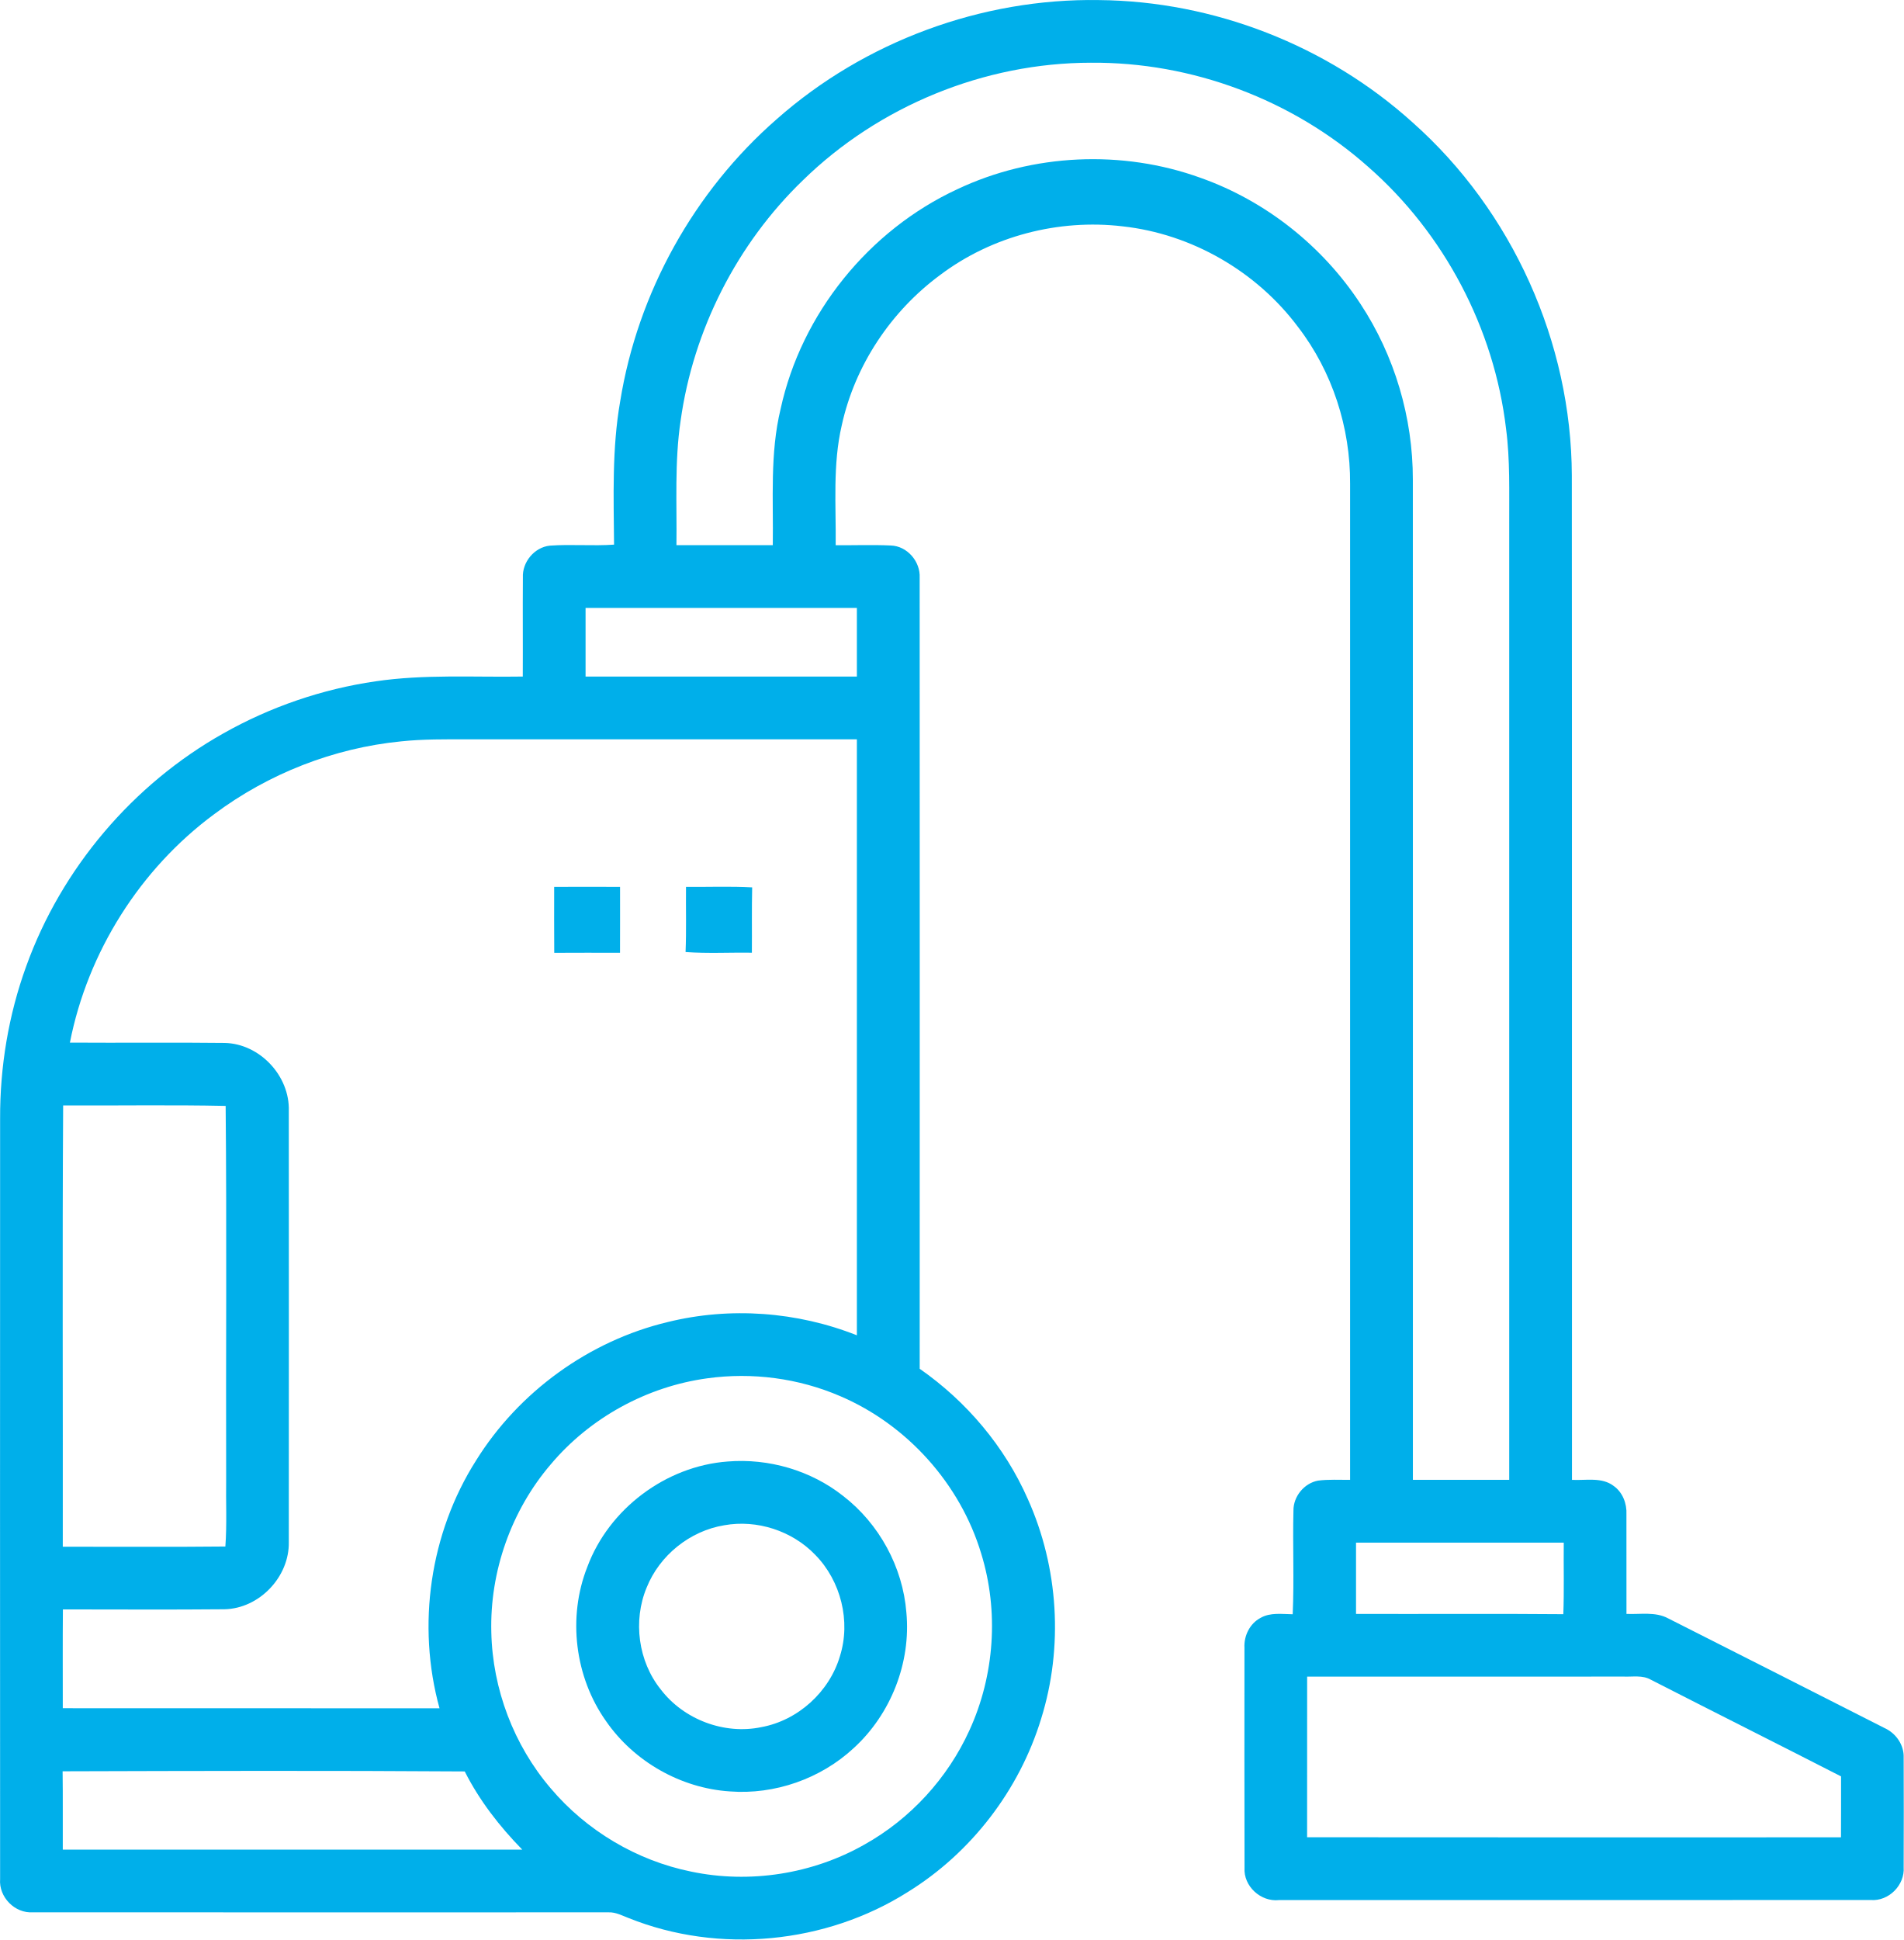
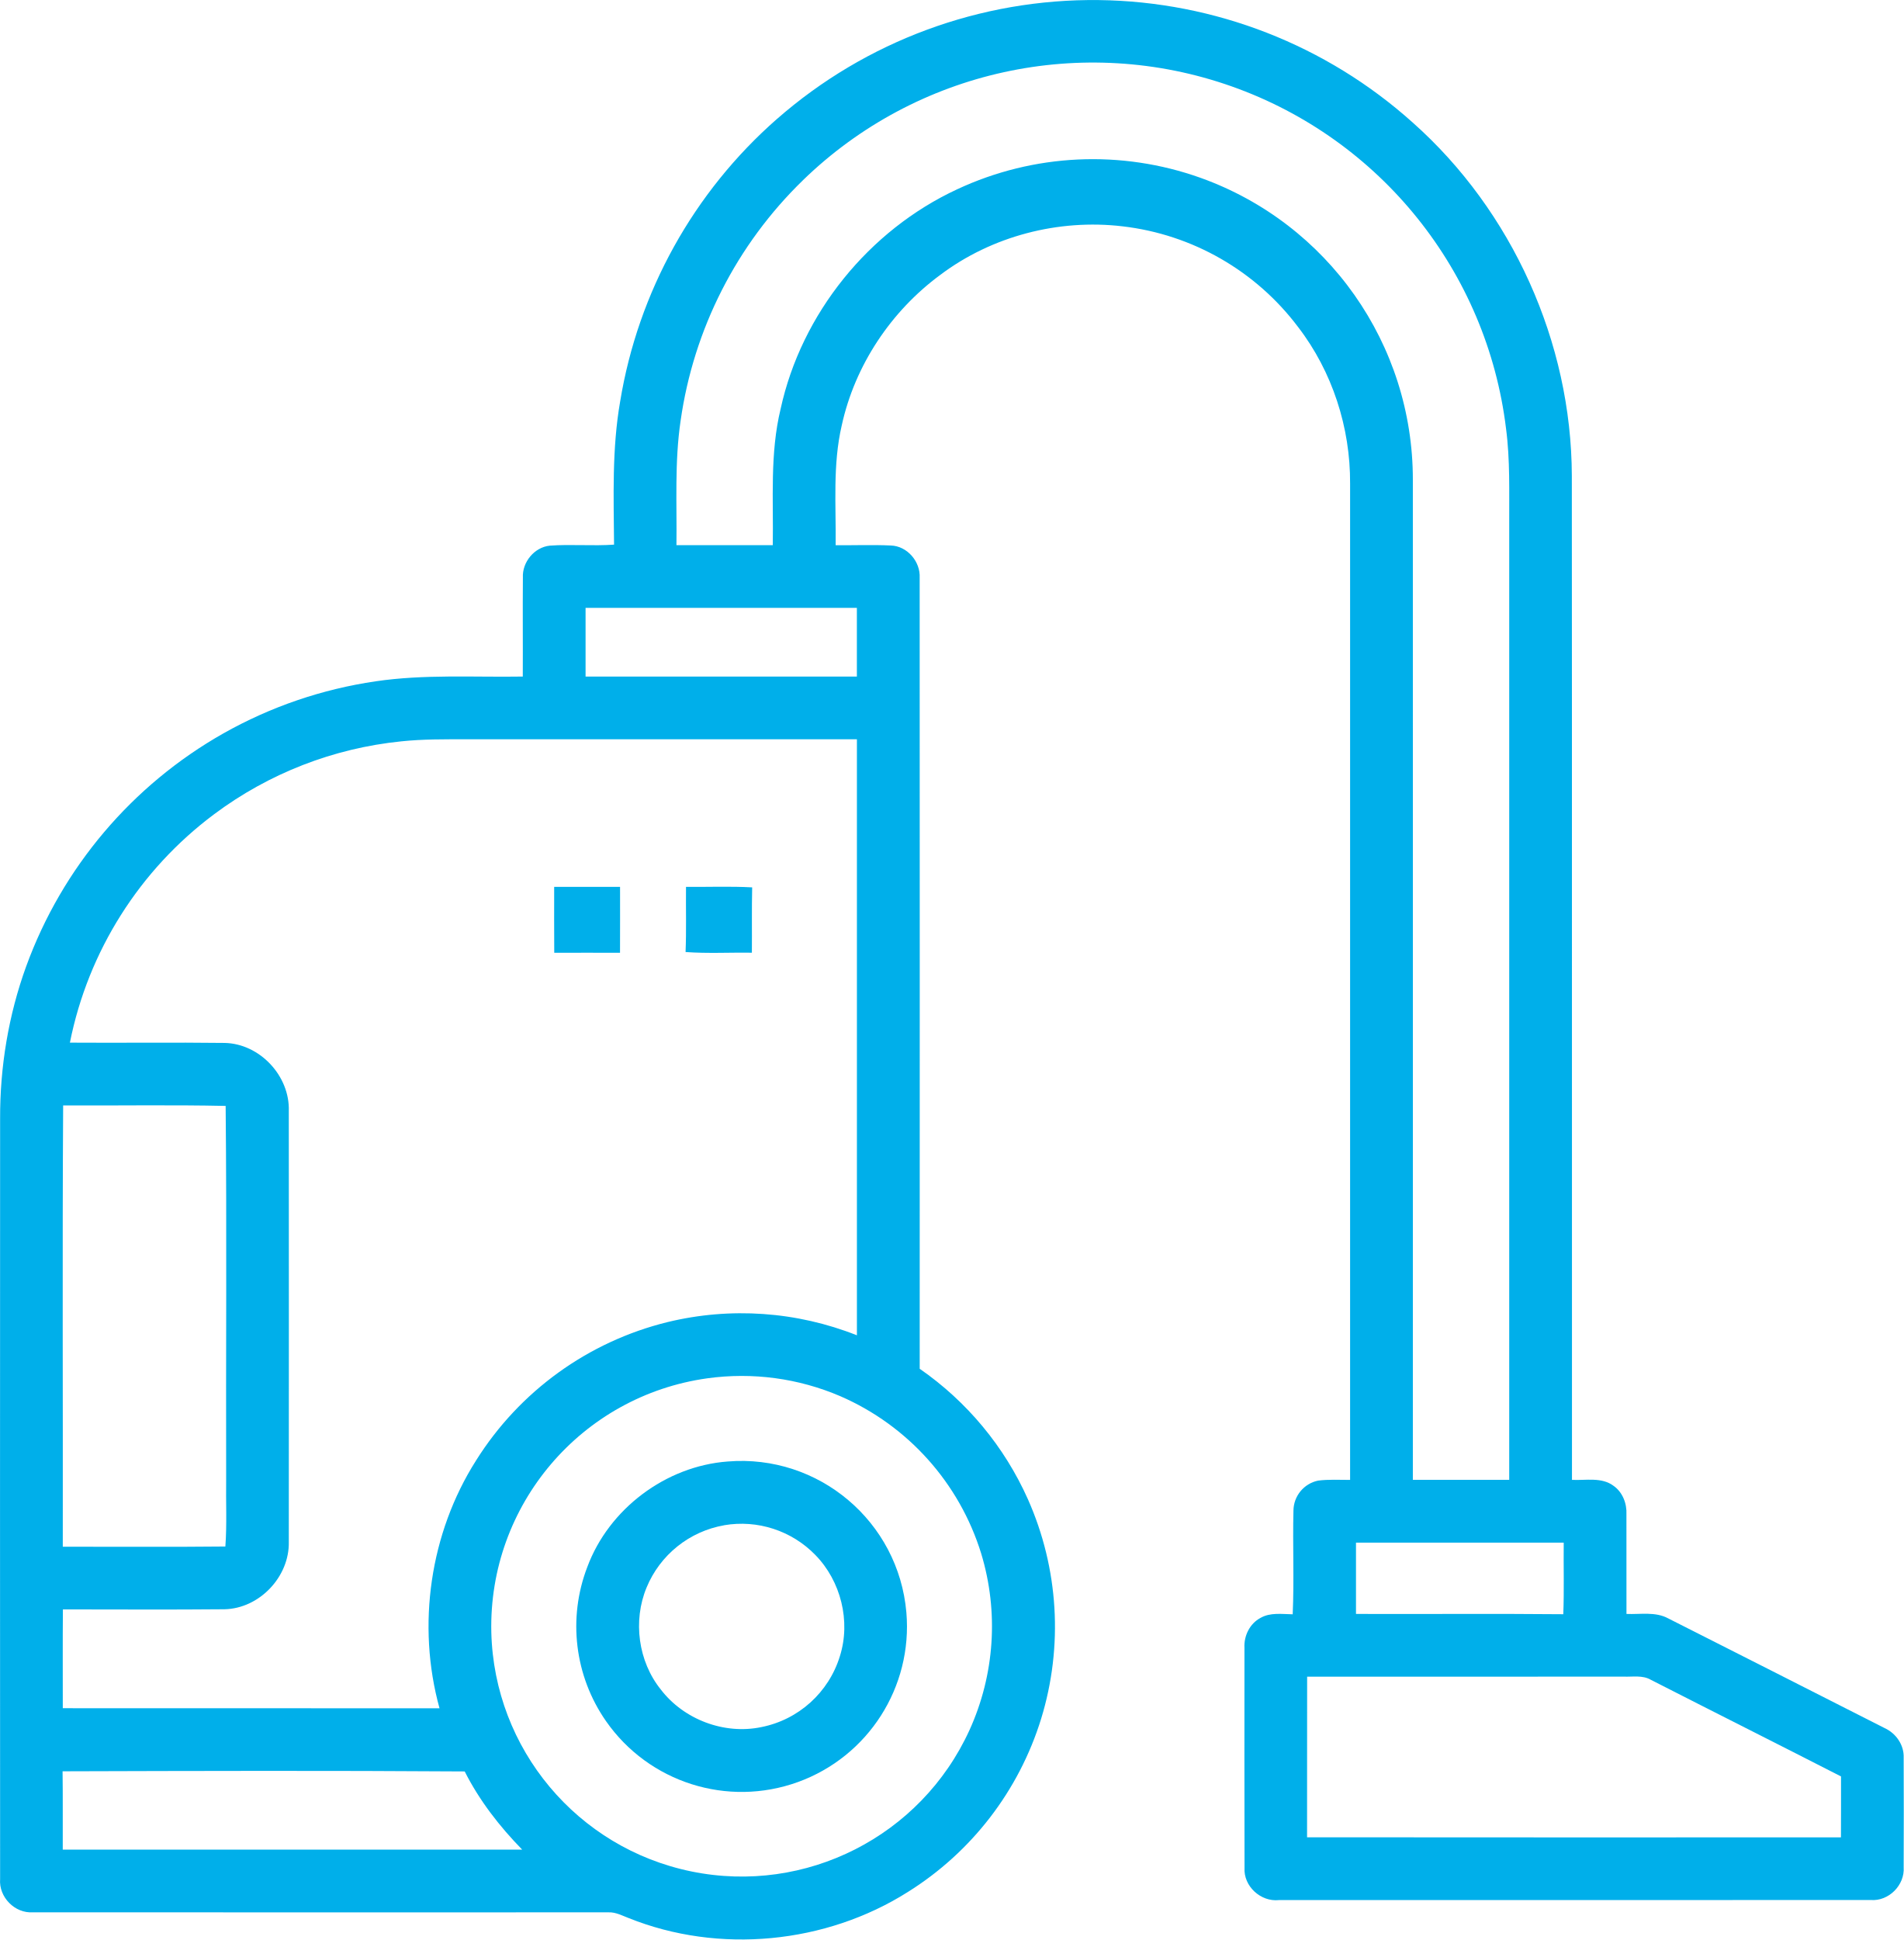
- <svg xmlns="http://www.w3.org/2000/svg" width="53" height="54" viewBox="0 0 53 54" fill="none">
-   <path d="M21.629 3.312C24.072 1.154 27.33 -0.05 30.589 0.002C33.788 0.029 36.956 1.265 39.328 3.41C42.101 5.871 43.749 9.534 43.759 13.242C43.766 22.558 43.759 31.876 43.763 41.192C44.148 41.213 44.59 41.108 44.922 41.36C45.174 41.537 45.294 41.852 45.279 42.154C45.282 43.077 45.277 44 45.28 44.923C45.667 44.941 46.086 44.855 46.444 45.049C48.454 46.064 50.462 47.084 52.47 48.103C52.784 48.247 53.011 48.572 52.997 48.925C53.002 49.941 53 50.957 52.997 51.974C53.032 52.471 52.583 52.925 52.083 52.887C46.59 52.89 41.098 52.887 35.605 52.889C35.098 52.944 34.615 52.502 34.647 51.99C34.641 49.949 34.645 47.907 34.645 45.865C34.627 45.533 34.794 45.191 35.093 45.034C35.365 44.877 35.69 44.93 35.988 44.933C36.031 43.972 35.985 43.01 36.009 42.049C36.004 41.655 36.307 41.284 36.695 41.213C36.989 41.175 37.288 41.194 37.586 41.192C37.587 31.95 37.586 22.707 37.586 13.464C37.596 11.906 37.092 10.343 36.14 9.106C34.985 7.556 33.176 6.511 31.252 6.3C29.472 6.089 27.614 6.57 26.179 7.65C24.805 8.661 23.799 10.17 23.434 11.839C23.179 12.933 23.277 14.063 23.265 15.176C23.777 15.181 24.288 15.16 24.8 15.184C25.257 15.198 25.627 15.632 25.603 16.083C25.608 23.421 25.604 30.761 25.604 38.1C26.91 39.009 27.973 40.269 28.615 41.728C29.471 43.632 29.607 45.848 28.985 47.841C28.379 49.825 27.039 51.573 25.273 52.664C22.989 54.108 20.015 54.398 17.503 53.39C17.322 53.322 17.144 53.223 16.945 53.23C11.603 53.23 6.259 53.233 0.917 53.229C0.412 53.265 -0.038 52.804 0.003 52.301C0 45.245 0.001 38.19 0.003 31.135C-0.002 29.695 0.237 28.252 0.729 26.898C1.708 24.175 3.696 21.832 6.218 20.414C7.526 19.675 8.973 19.179 10.46 18.964C11.816 18.764 13.19 18.854 14.554 18.832C14.559 17.913 14.55 16.995 14.557 16.076C14.535 15.645 14.878 15.232 15.308 15.188C15.902 15.145 16.5 15.202 17.095 15.16C17.084 13.831 17.035 12.49 17.265 11.174C17.751 8.153 19.322 5.323 21.629 3.312ZM22.353 5.018C20.517 6.788 19.3 9.184 18.948 11.71C18.777 12.856 18.846 14.019 18.832 15.174C19.726 15.175 20.62 15.174 21.514 15.175C21.533 13.909 21.431 12.624 21.732 11.382C22.31 8.73 24.187 6.41 26.647 5.269C28.747 4.274 31.241 4.16 33.426 4.951C35.238 5.593 36.82 6.849 37.873 8.456C38.825 9.899 39.335 11.623 39.333 13.351C39.336 22.631 39.333 31.912 39.334 41.191C40.228 41.193 41.122 41.193 42.016 41.191C42.017 32.313 42.016 23.436 42.016 14.558C42.012 13.683 42.042 12.805 41.928 11.935C41.598 9.143 40.205 6.496 38.09 4.644C35.986 2.774 33.181 1.721 30.366 1.746C27.407 1.748 24.469 2.949 22.353 5.018ZM16.302 16.921C16.302 17.558 16.301 18.195 16.302 18.833C18.82 18.833 21.337 18.834 23.855 18.832C23.856 18.195 23.856 17.558 23.855 16.921C21.337 16.919 18.82 16.919 16.302 16.921ZM11.167 20.636C9.291 20.821 7.473 21.534 5.964 22.662C3.899 24.188 2.441 26.501 1.946 29.021C3.382 29.031 4.817 29.013 6.253 29.03C7.233 29.05 8.073 29.95 8.04 30.927C8.041 34.925 8.044 38.922 8.04 42.919C8.061 43.89 7.22 44.775 6.248 44.794C4.75 44.808 3.251 44.798 1.751 44.798C1.743 45.715 1.749 46.632 1.748 47.548C5.244 47.551 8.741 47.548 12.236 47.55C11.598 45.241 11.968 42.677 13.253 40.653C14.441 38.743 16.397 37.324 18.586 36.8C20.326 36.37 22.191 36.509 23.855 37.168C23.856 31.639 23.856 26.108 23.855 20.579C20.244 20.579 16.632 20.579 13.021 20.579C12.402 20.579 11.783 20.571 11.167 20.636ZM1.758 30.77C1.733 34.864 1.754 38.96 1.748 43.053C3.257 43.051 4.766 43.063 6.274 43.047C6.32 42.425 6.286 41.8 6.296 41.176C6.286 37.712 6.315 34.248 6.282 30.783C4.774 30.751 3.266 30.777 1.758 30.77ZM19.694 38.365C18.012 38.593 16.426 39.461 15.334 40.759C14.233 42.044 13.633 43.745 13.678 45.437C13.713 47.016 14.304 48.577 15.332 49.779C16.328 50.957 17.727 51.789 19.24 52.096C20.869 52.438 22.618 52.166 24.065 51.344C25.344 50.63 26.383 49.496 26.989 48.162C27.689 46.634 27.812 44.849 27.316 43.243C26.732 41.303 25.255 39.659 23.394 38.863C22.236 38.363 20.942 38.192 19.694 38.365ZM37.751 42.939C37.75 43.6 37.75 44.261 37.751 44.923C39.674 44.93 41.599 44.914 43.522 44.931C43.547 44.268 43.527 43.603 43.534 42.939C41.606 42.937 39.679 42.938 37.751 42.939ZM36.39 46.669C36.388 48.16 36.391 49.65 36.389 51.14C41.344 51.146 46.298 51.142 51.252 51.142C51.255 50.576 51.254 50.011 51.254 49.446C49.492 48.544 47.721 47.657 45.959 46.755C45.728 46.622 45.454 46.678 45.203 46.668C42.266 46.671 39.327 46.668 36.39 46.669ZM1.743 49.304C1.753 50.031 1.745 50.757 1.748 51.484C6.011 51.485 10.275 51.485 14.539 51.484C13.907 50.838 13.346 50.117 12.938 49.308C9.207 49.283 5.474 49.293 1.743 49.304Z" fill="#00AFEA" />
-   <path d="M15.428 24.686C16.039 24.684 16.651 24.683 17.262 24.686C17.262 25.298 17.264 25.909 17.261 26.521C16.65 26.52 16.04 26.518 15.43 26.522C15.425 25.91 15.428 25.298 15.428 24.686Z" fill="#00AFEA" />
-   <path d="M19.098 24.686C19.712 24.692 20.327 24.666 20.94 24.7C20.926 25.306 20.937 25.913 20.932 26.519C20.317 26.509 19.7 26.545 19.086 26.5C19.11 25.896 19.092 25.29 19.098 24.686Z" fill="#00AFEA" />
-   <path d="M20.258 40.681C21.399 40.588 22.574 40.928 23.474 41.641C24.477 42.415 25.133 43.62 25.233 44.883C25.365 46.279 24.802 47.712 23.769 48.656C22.85 49.511 21.569 49.96 20.318 49.864C18.952 49.775 17.649 49.033 16.871 47.907C16.002 46.681 15.797 45.017 16.35 43.617C16.951 41.999 18.535 40.809 20.258 40.681ZM20.161 42.456C19.205 42.613 18.362 43.293 18.002 44.191C17.617 45.117 17.767 46.245 18.397 47.028C19.036 47.864 20.164 48.291 21.195 48.075C22.216 47.888 23.089 47.094 23.383 46.101C23.691 45.127 23.41 44.006 22.697 43.28C22.054 42.61 21.074 42.291 20.161 42.456Z" fill="#00AFEA" />
+ <svg xmlns="http://www.w3.org/2000/svg" width="53" height="54" fill="none">
+   <path d="M21.63 3.312a13.353 13.353 0 018.96-3.31 13.327 13.327 0 018.738 3.408c2.773 2.461 4.421 6.124 4.431 9.832.007 9.316 0 18.634.004 27.95.385.02.827-.084 1.16.168.251.177.371.492.356.794.003.923-.002 1.846.001 2.77.387.017.806-.07 1.164.125 2.01 1.015 4.017 2.035 6.026 3.054.314.144.541.469.527.822.005 1.016.003 2.032 0 3.049.035.497-.414.951-.914.913-5.492.003-10.985 0-16.478.002-.507.055-.99-.387-.958-.899-.006-2.041-.002-4.083-.002-6.125-.018-.332.149-.674.448-.831.272-.157.597-.104.895-.1.043-.962-.003-1.924.021-2.885a.861.861 0 01.686-.836c.294-.038.593-.019.891-.02v-27.73c.01-1.558-.494-3.121-1.446-4.358A7.146 7.146 0 0031.252 6.3c-1.78-.211-3.638.27-5.073 1.35-1.374 1.011-2.38 2.52-2.745 4.19-.255 1.093-.157 2.223-.17 3.336.513.005 1.024-.016 1.536.008.457.014.827.448.803.899.005 7.338.001 14.678.001 22.017a8.761 8.761 0 013.011 3.628 8.725 8.725 0 01.37 6.113 8.717 8.717 0 01-3.712 4.823c-2.284 1.444-5.258 1.734-7.77.726-.181-.068-.359-.167-.558-.16-5.342 0-10.686.003-16.028-.001-.505.036-.955-.425-.914-.928C0 45.245 0 38.19.003 31.135c-.005-1.44.234-2.883.726-4.237a12.28 12.28 0 015.49-6.484 12.206 12.206 0 014.241-1.45c1.356-.2 2.73-.11 4.094-.132.005-.919-.005-1.837.003-2.756-.022-.43.32-.844.75-.888.595-.043 1.193.014 1.788-.028-.011-1.33-.06-2.67.17-3.986a13.327 13.327 0 014.364-7.862zm.723 1.706a11.595 11.595 0 00-3.405 6.692c-.17 1.146-.102 2.31-.116 3.464h2.682c.02-1.265-.083-2.55.218-3.792.578-2.652 2.455-4.972 4.915-6.113a8.92 8.92 0 016.779-.318 8.916 8.916 0 015.907 8.4c.003 9.28 0 18.56 0 27.84.895.002 1.79.002 2.683 0V14.558c-.004-.875.026-1.753-.088-2.623a11.586 11.586 0 00-19.576-6.917zm-6.051 11.903v1.912c2.518 0 5.035.001 7.553-.001V16.92h-7.553zm-5.135 3.715a10.46 10.46 0 00-5.203 2.026 10.5 10.5 0 00-4.018 6.36c1.436.01 2.871-.01 4.307.008.98.02 1.82.92 1.787 1.897.001 3.998.004 7.995 0 11.992.021.971-.82 1.856-1.792 1.875-1.498.014-2.997.004-4.497.004-.008.916-.002 1.834-.003 2.75 3.496.003 6.993 0 10.488.002-.638-2.309-.268-4.873 1.017-6.897a8.76 8.76 0 015.333-3.853 8.724 8.724 0 015.27.368v-16.59H13.02c-.619 0-1.238-.007-1.854.058zM1.758 30.77c-.025 4.094-.004 8.19-.01 12.283 1.51-.002 3.018.01 4.526-.006.046-.622.012-1.247.022-1.871-.01-3.464.02-6.928-.014-10.393-1.508-.032-3.016-.006-4.524-.013zm17.936 7.595a6.978 6.978 0 00-6.016 7.072 6.972 6.972 0 0013.31 2.725 6.979 6.979 0 00.328-4.919 7.043 7.043 0 00-3.922-4.38 6.966 6.966 0 00-3.7-.498zM37.75 42.94v1.984c1.923.007 3.848-.01 5.771.008.026-.663.005-1.328.012-1.992-1.928-.002-3.855-.001-5.783 0zm-1.36 3.73c-.003 1.49 0 2.98-.002 4.471 4.955.006 9.91.002 14.863.002.003-.566.002-1.13.002-1.696-1.762-.902-3.533-1.79-5.295-2.69-.23-.134-.505-.078-.756-.088-2.938.003-5.876 0-8.813.001zM1.742 49.304c.01.727.002 1.453.005 2.18h12.79c-.631-.646-1.192-1.367-1.6-2.176-3.731-.025-7.464-.015-11.195-.004z" fill="#00AFEA" />
+   <path d="M15.428 24.686a339.79 339.79 0 011.834 0c0 .612.002 1.223-.001 1.835-.611-.001-1.221-.003-1.831 0-.005-.611-.002-1.223-.002-1.835zm3.67 0c.614.006 1.229-.02 1.842.014-.014.606-.003 1.213-.008 1.819-.615-.01-1.232.026-1.846-.019.024-.604.006-1.21.012-1.814zm1.16 15.995a4.613 4.613 0 014.975 4.202 4.603 4.603 0 01-8.362 3.025 4.612 4.612 0 01-.521-4.29c.601-1.619 2.185-2.809 3.908-2.937zm-.097 1.775A2.87 2.87 0 0018 44.19c-.384.926-.234 2.054.396 2.837.639.836 1.767 1.263 2.798 1.047a2.87 2.87 0 002.188-1.974c.308-.974.027-2.095-.686-2.82a2.866 2.866 0 00-2.536-.825z" fill="#00AFEA" />
</svg>
